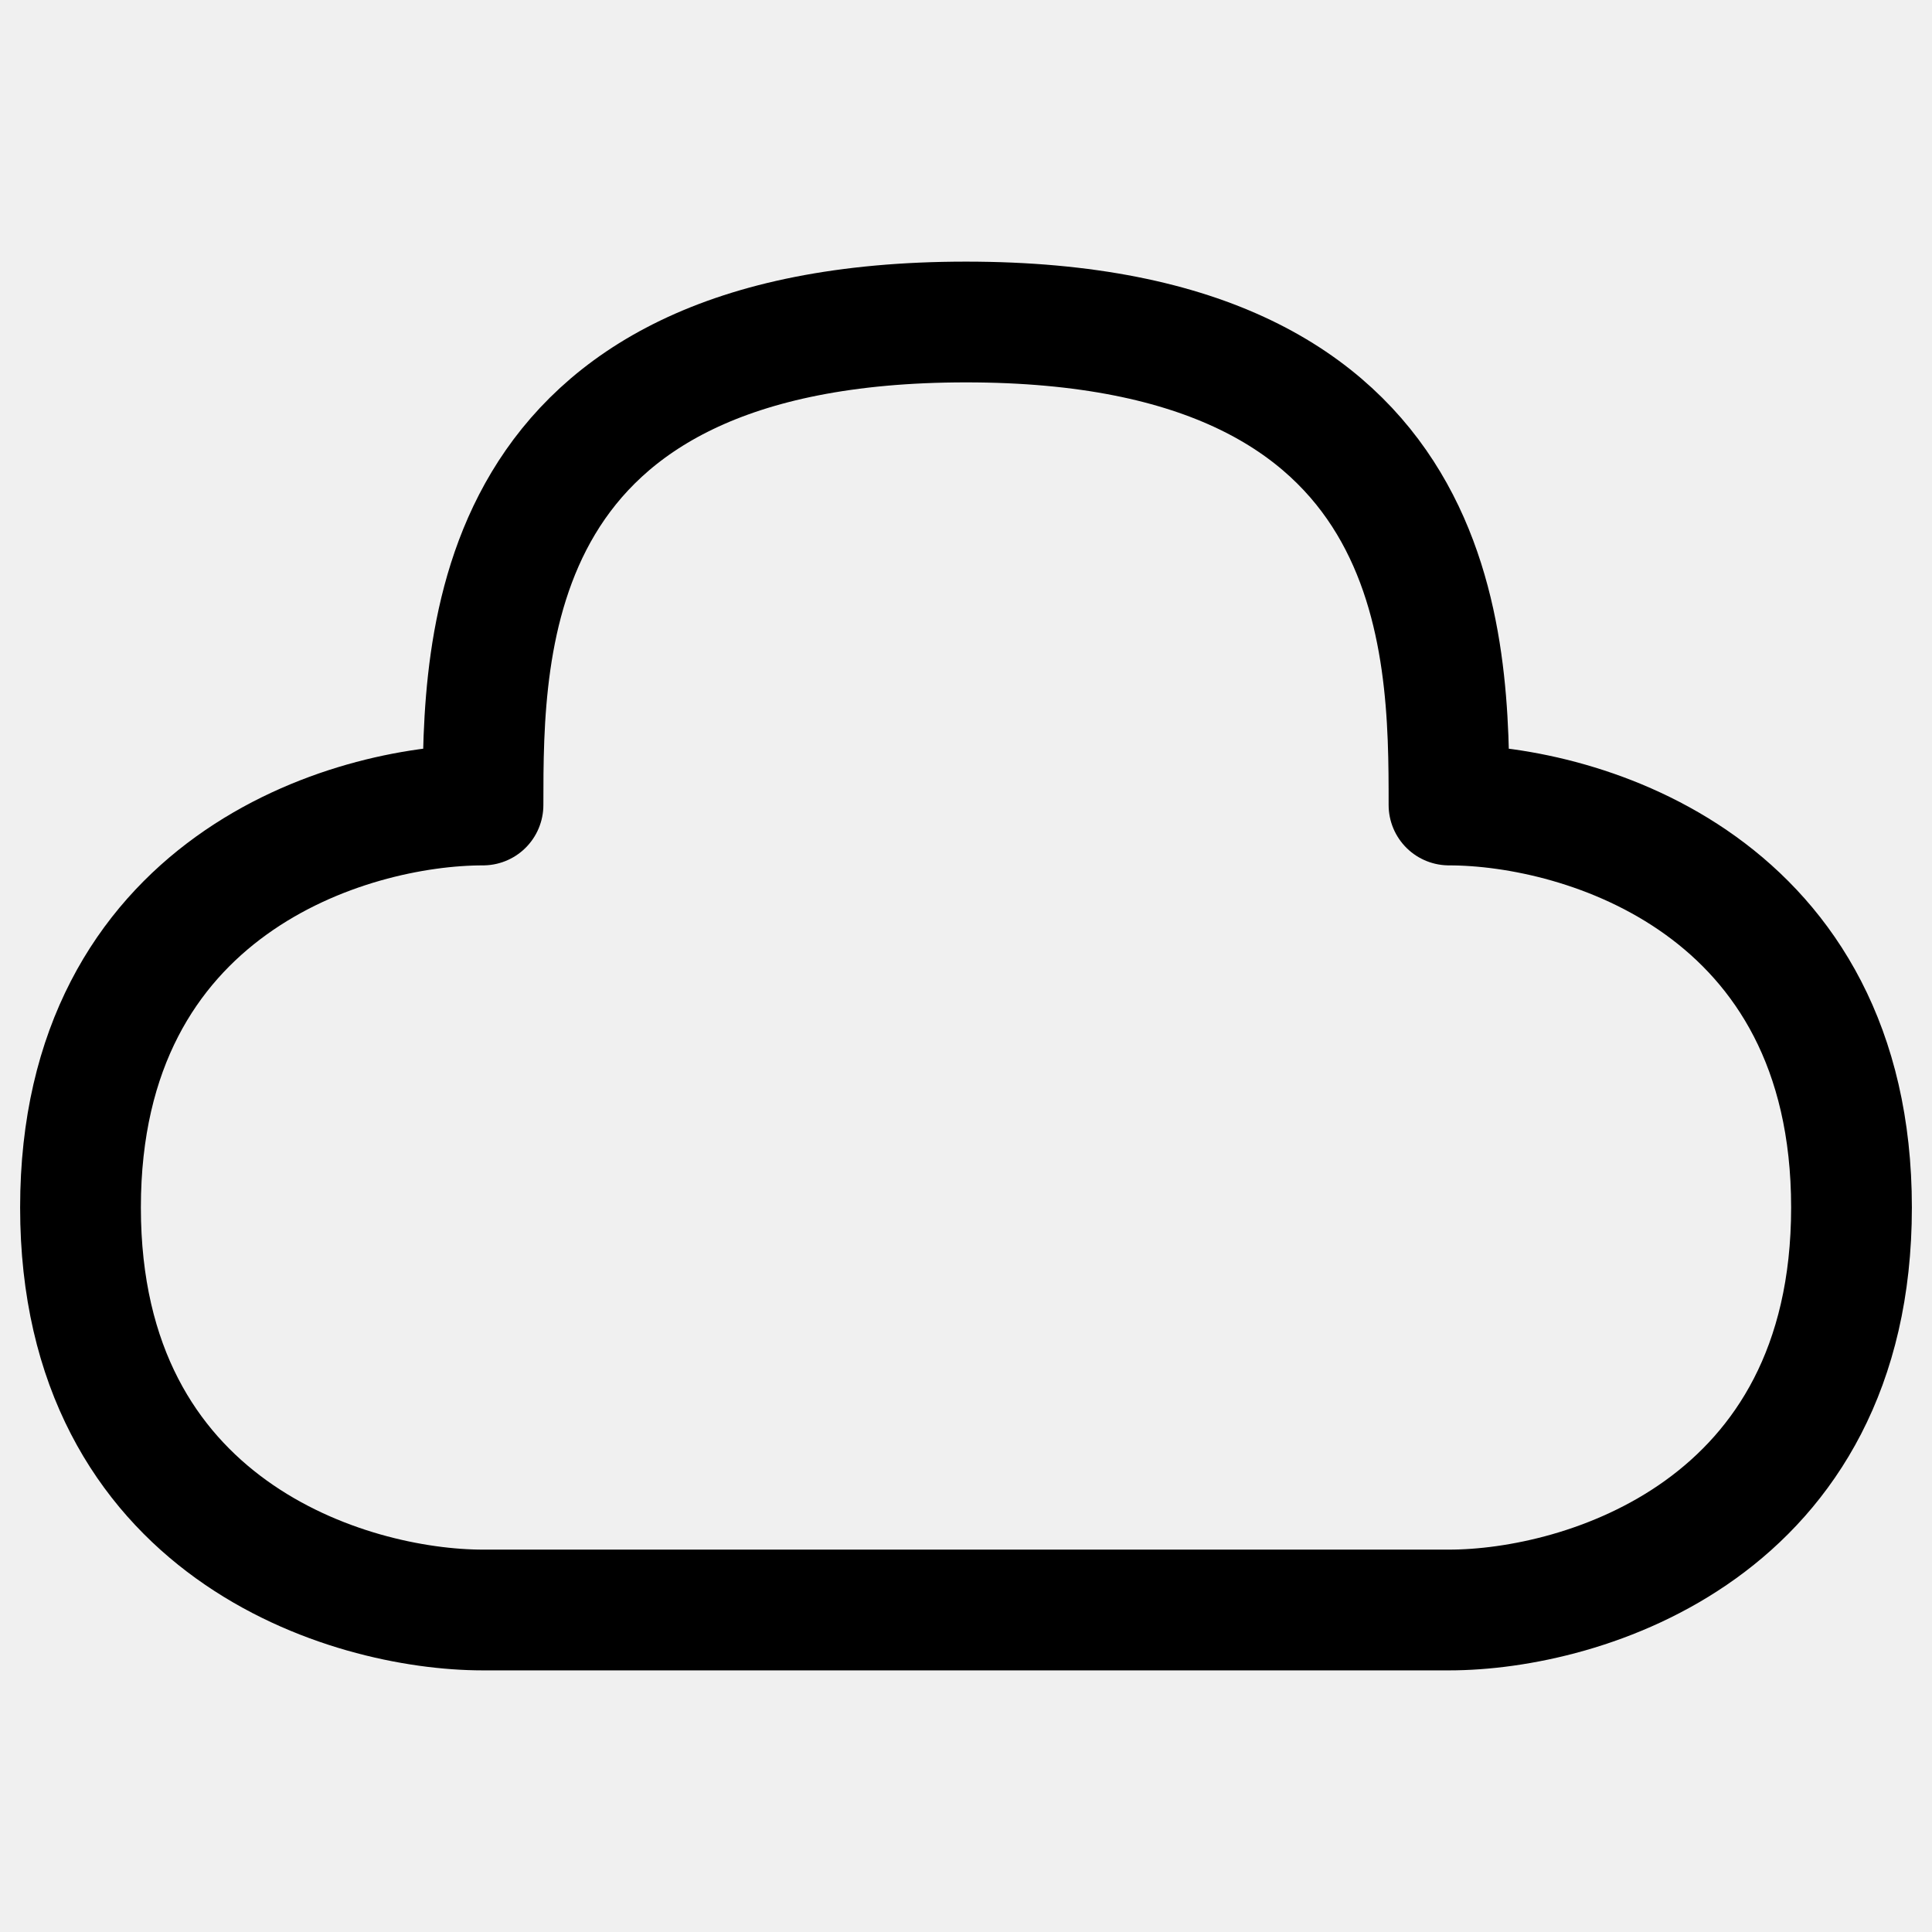
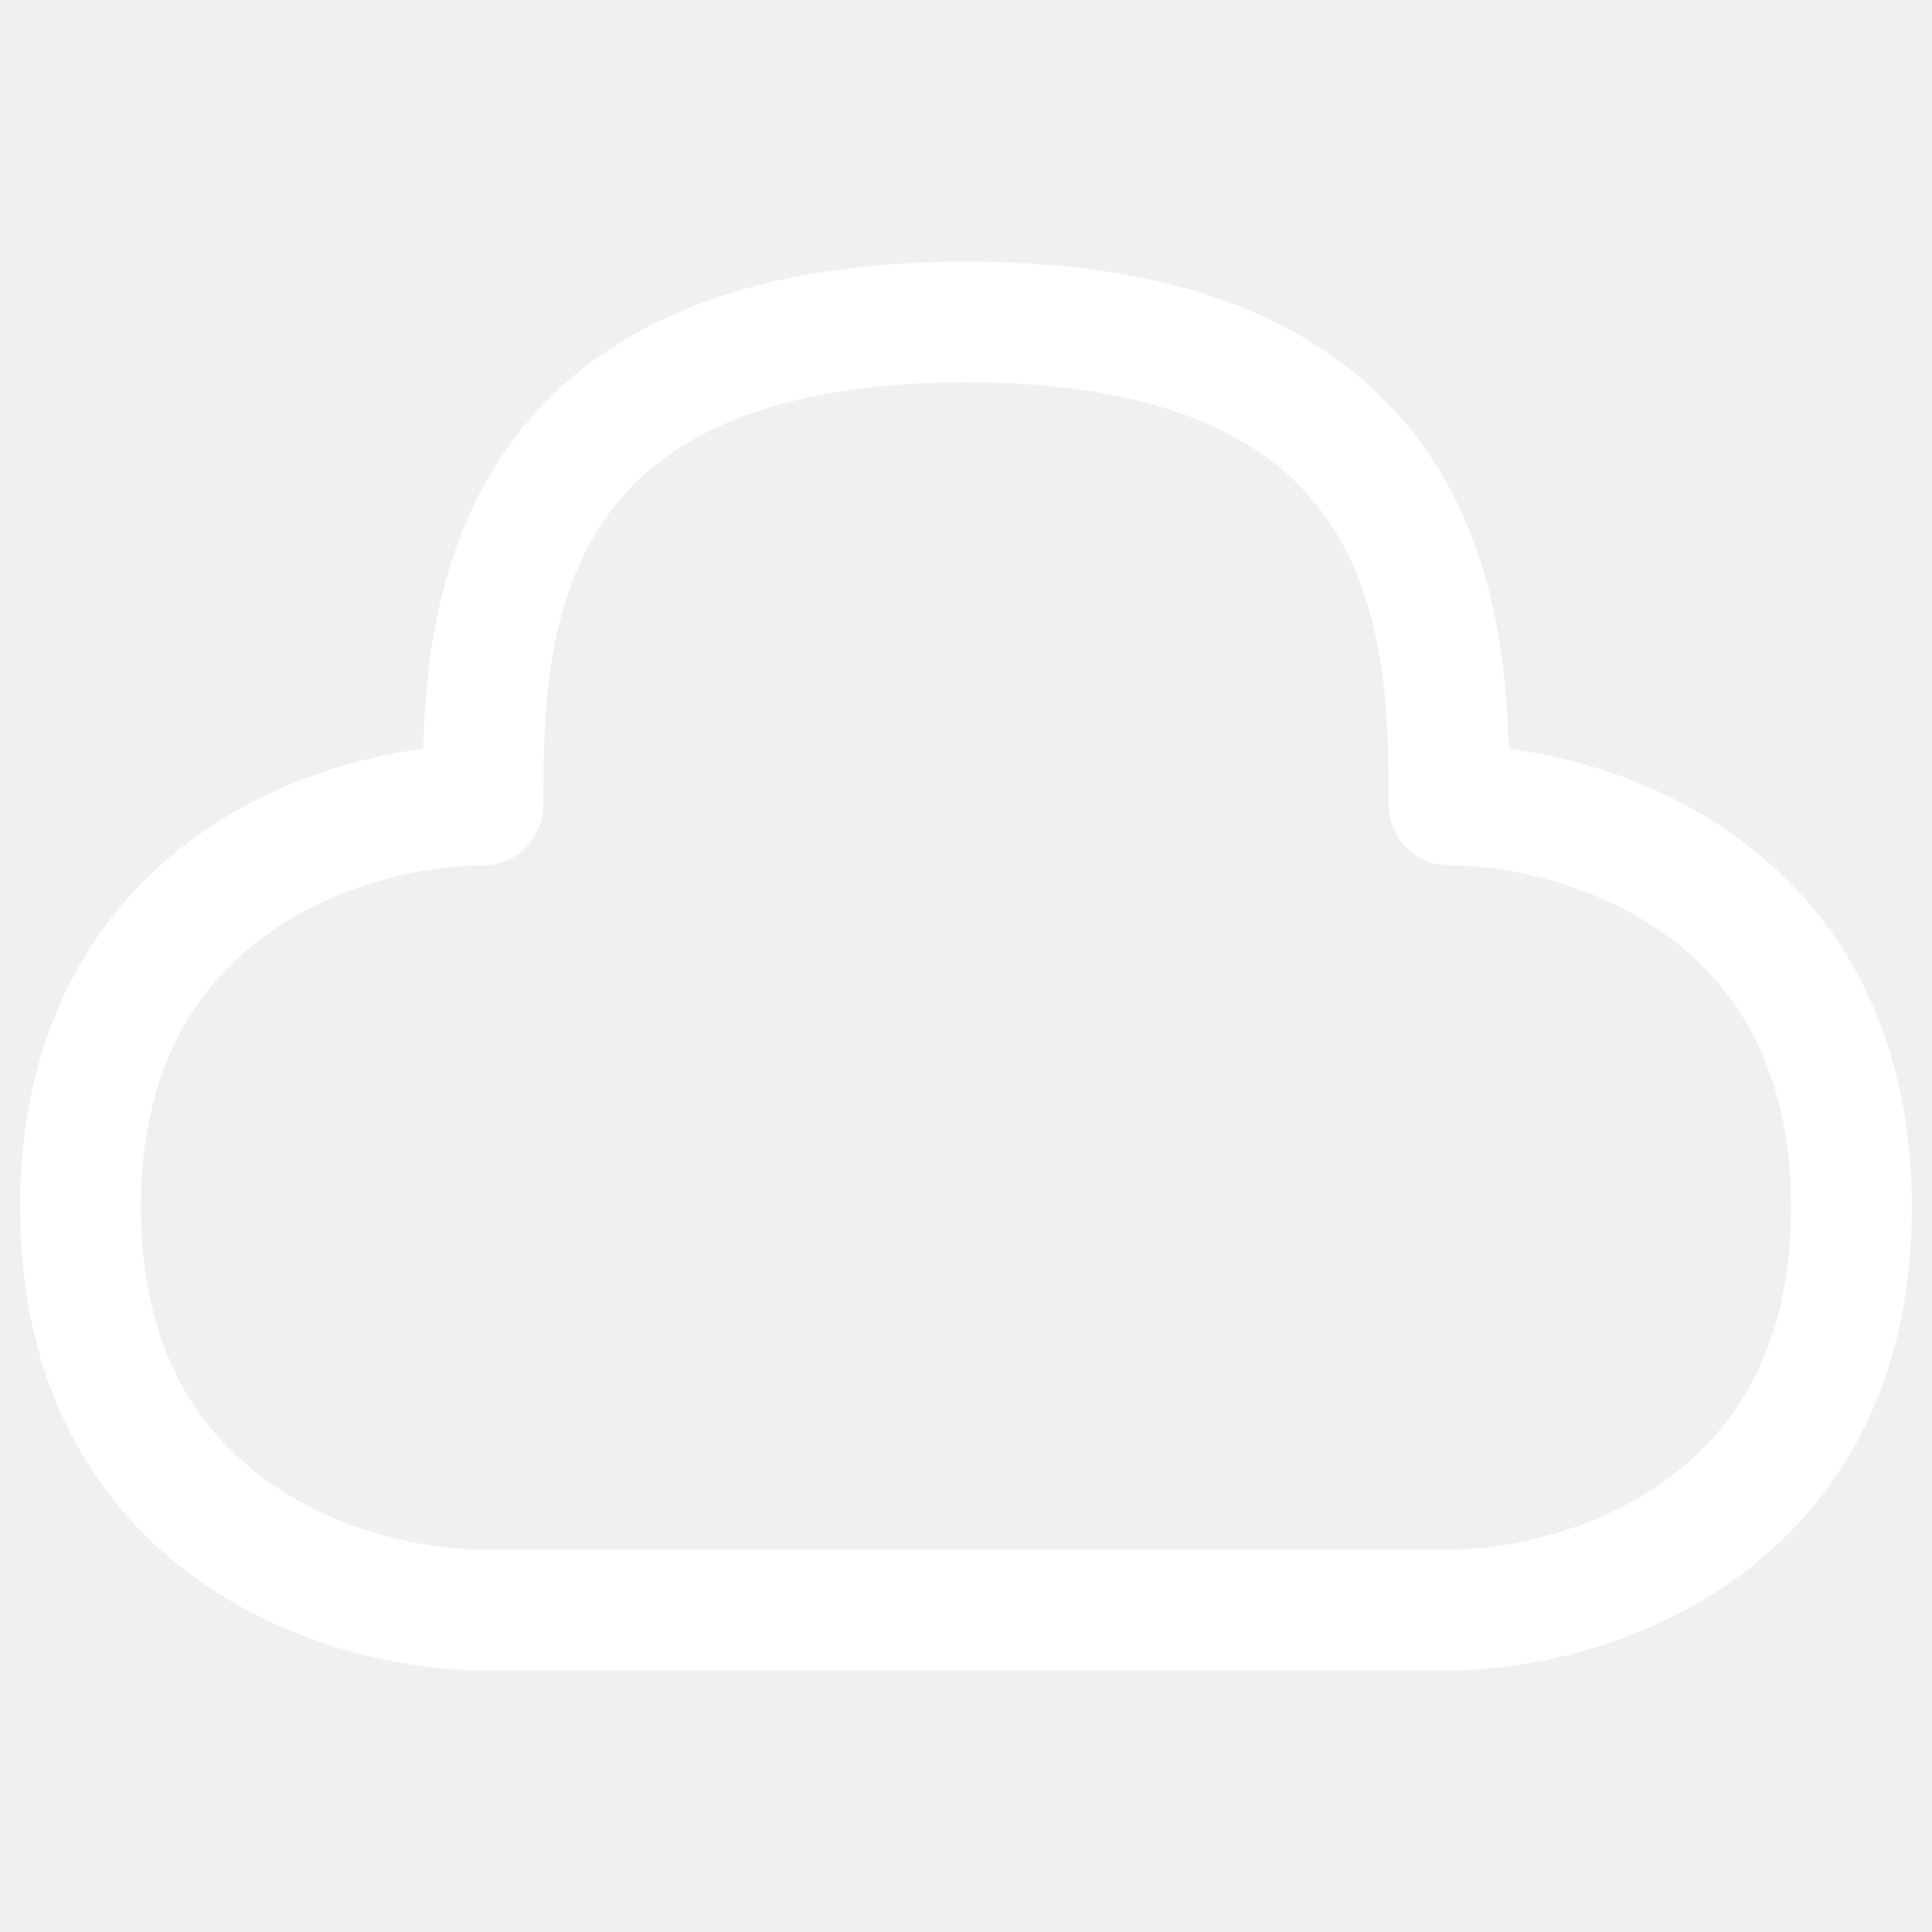
<svg xmlns="http://www.w3.org/2000/svg" width="30px" height="30px" stroke-width="1.5" viewBox="0 0 24 24" fill="none" color="#000000">
-   <path d="M12 4c-6 0-6 4-6 6-1.667 0-5 1-5 5s3.333 5 5 5h12c1.667 0 5-1 5-5s-3.333-5-5-5c0-2 0-6-6-6z" stroke="#000000" stroke-width="1.5" stroke-linejoin="round" />
+   <path d="M12 4c-6 0-6 4-6 6-1.667 0-5 1-5 5s3.333 5 5 5h12c1.667 0 5-1 5-5s-3.333-5-5-5c0-2 0-6-6-6z" stroke="#FFFFFF" stroke-width="1.5" stroke-linejoin="round" />
</svg>
